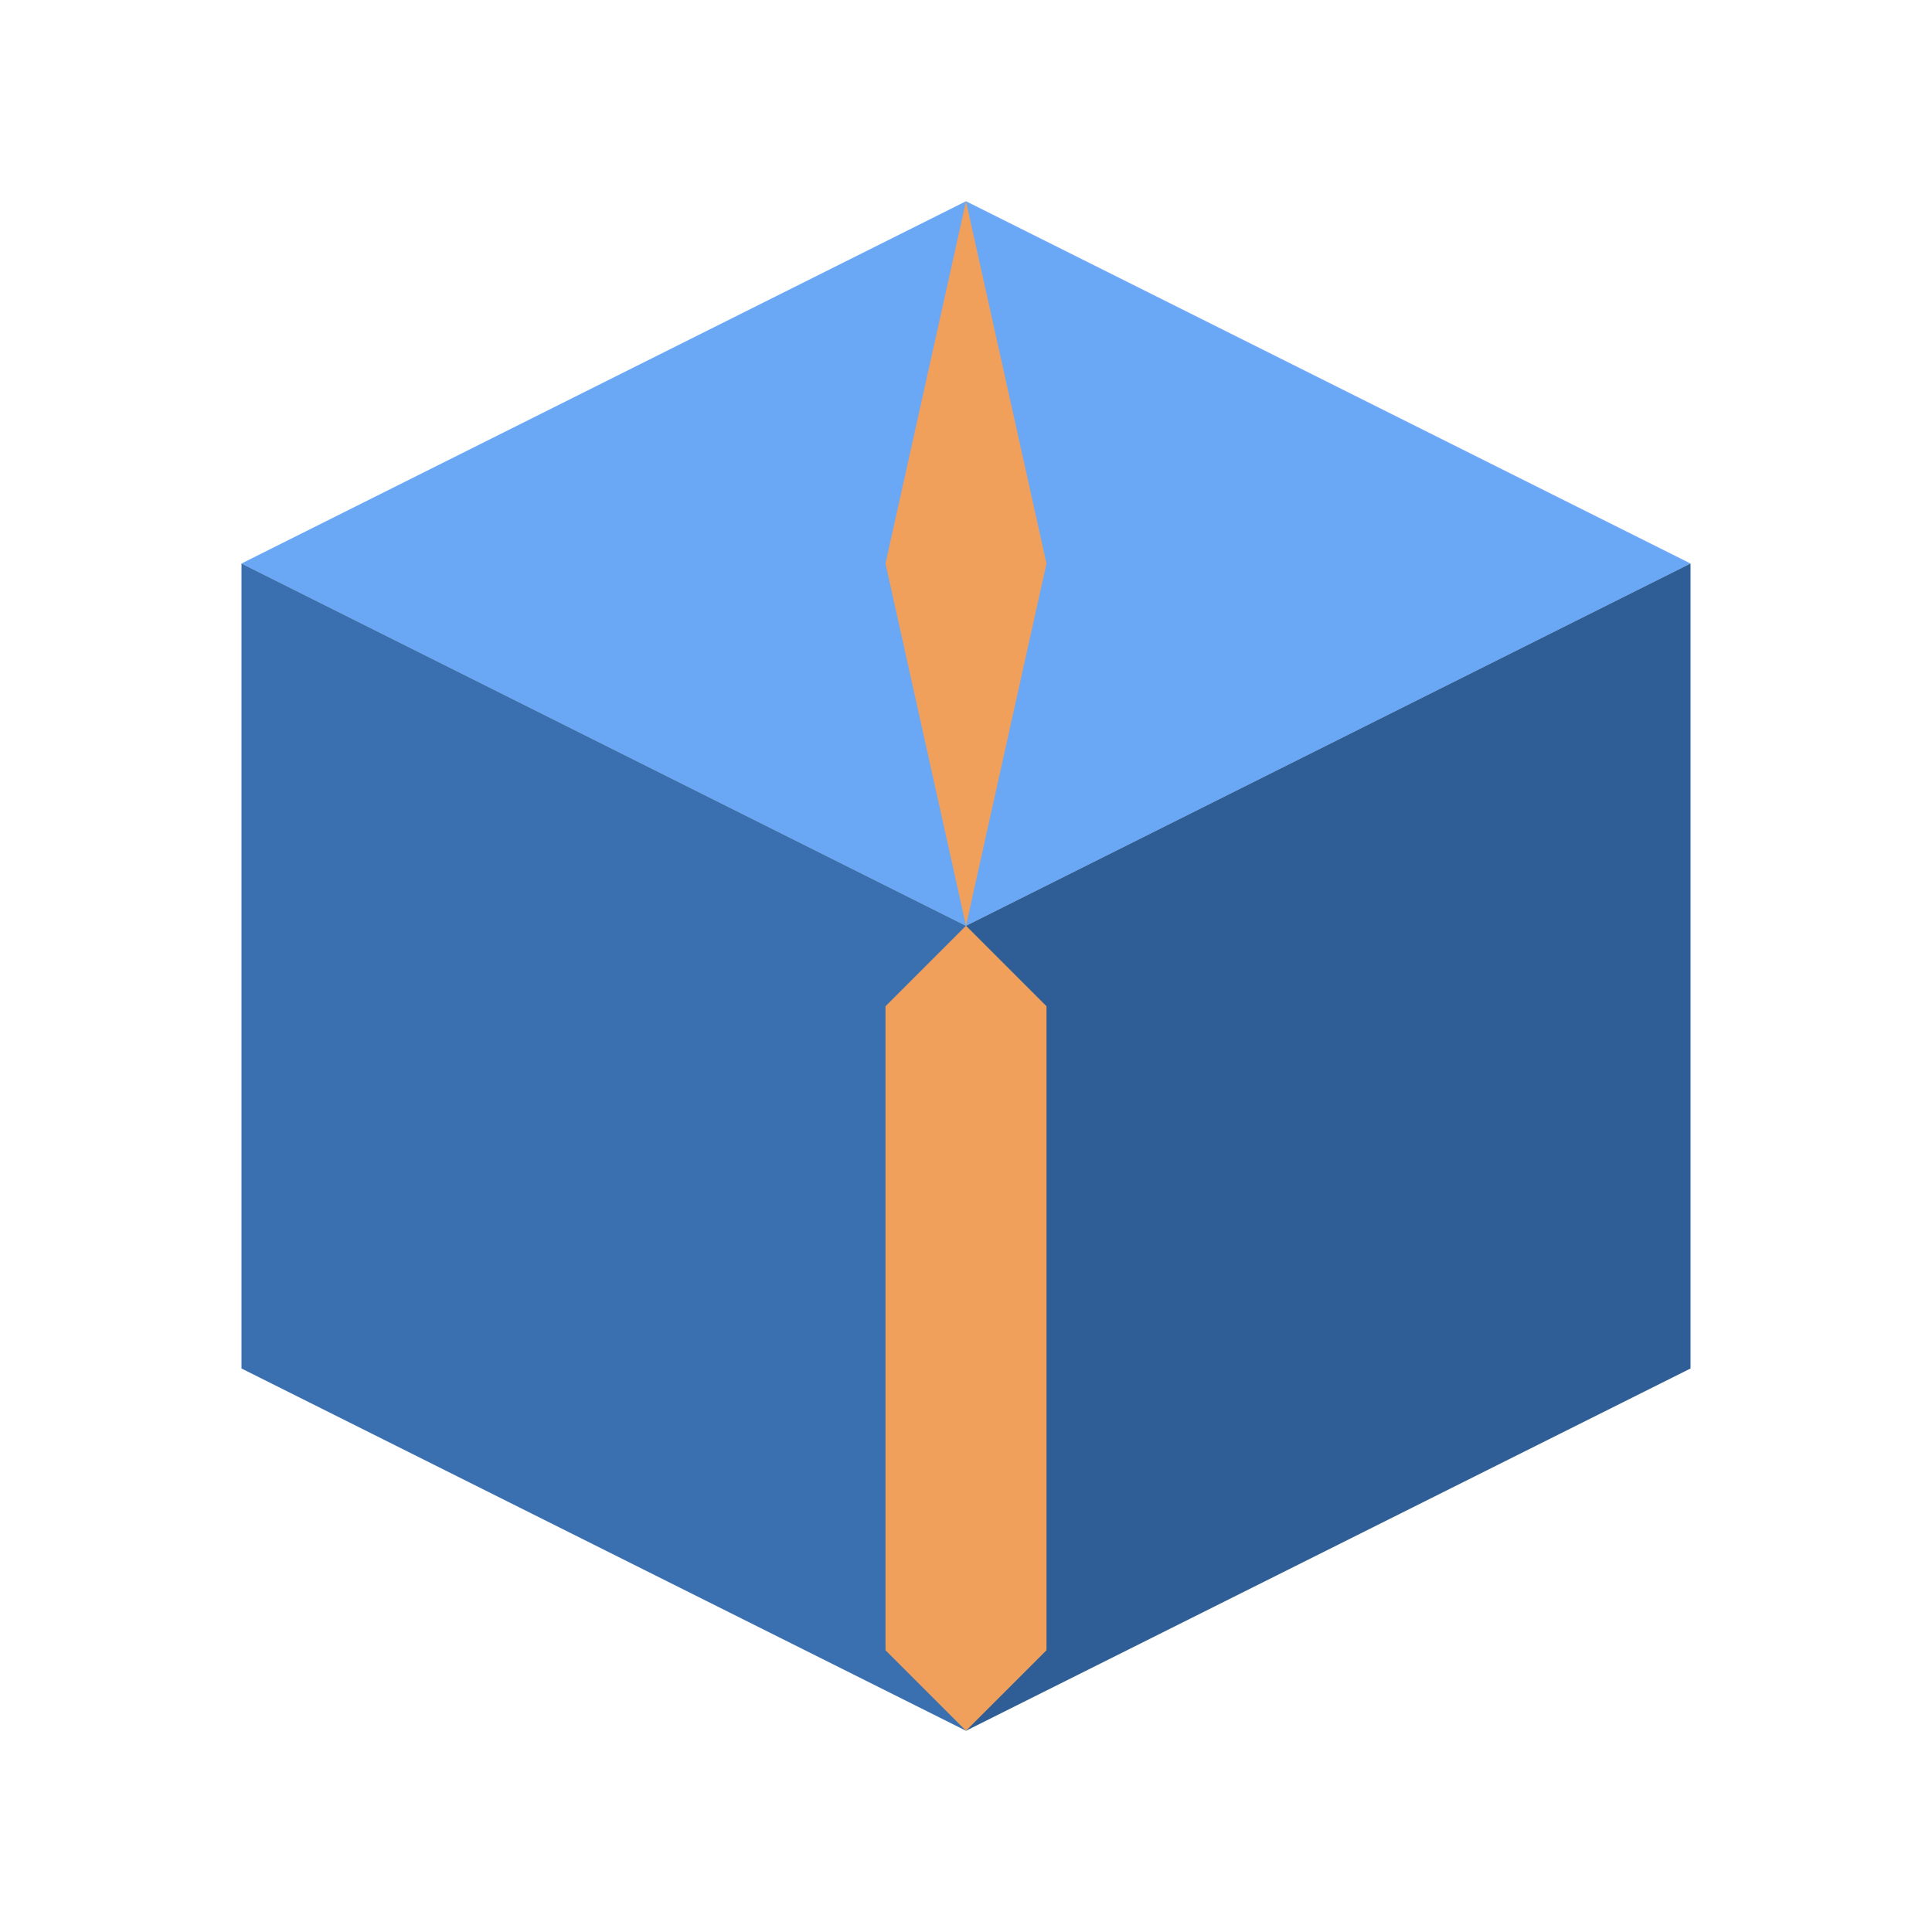
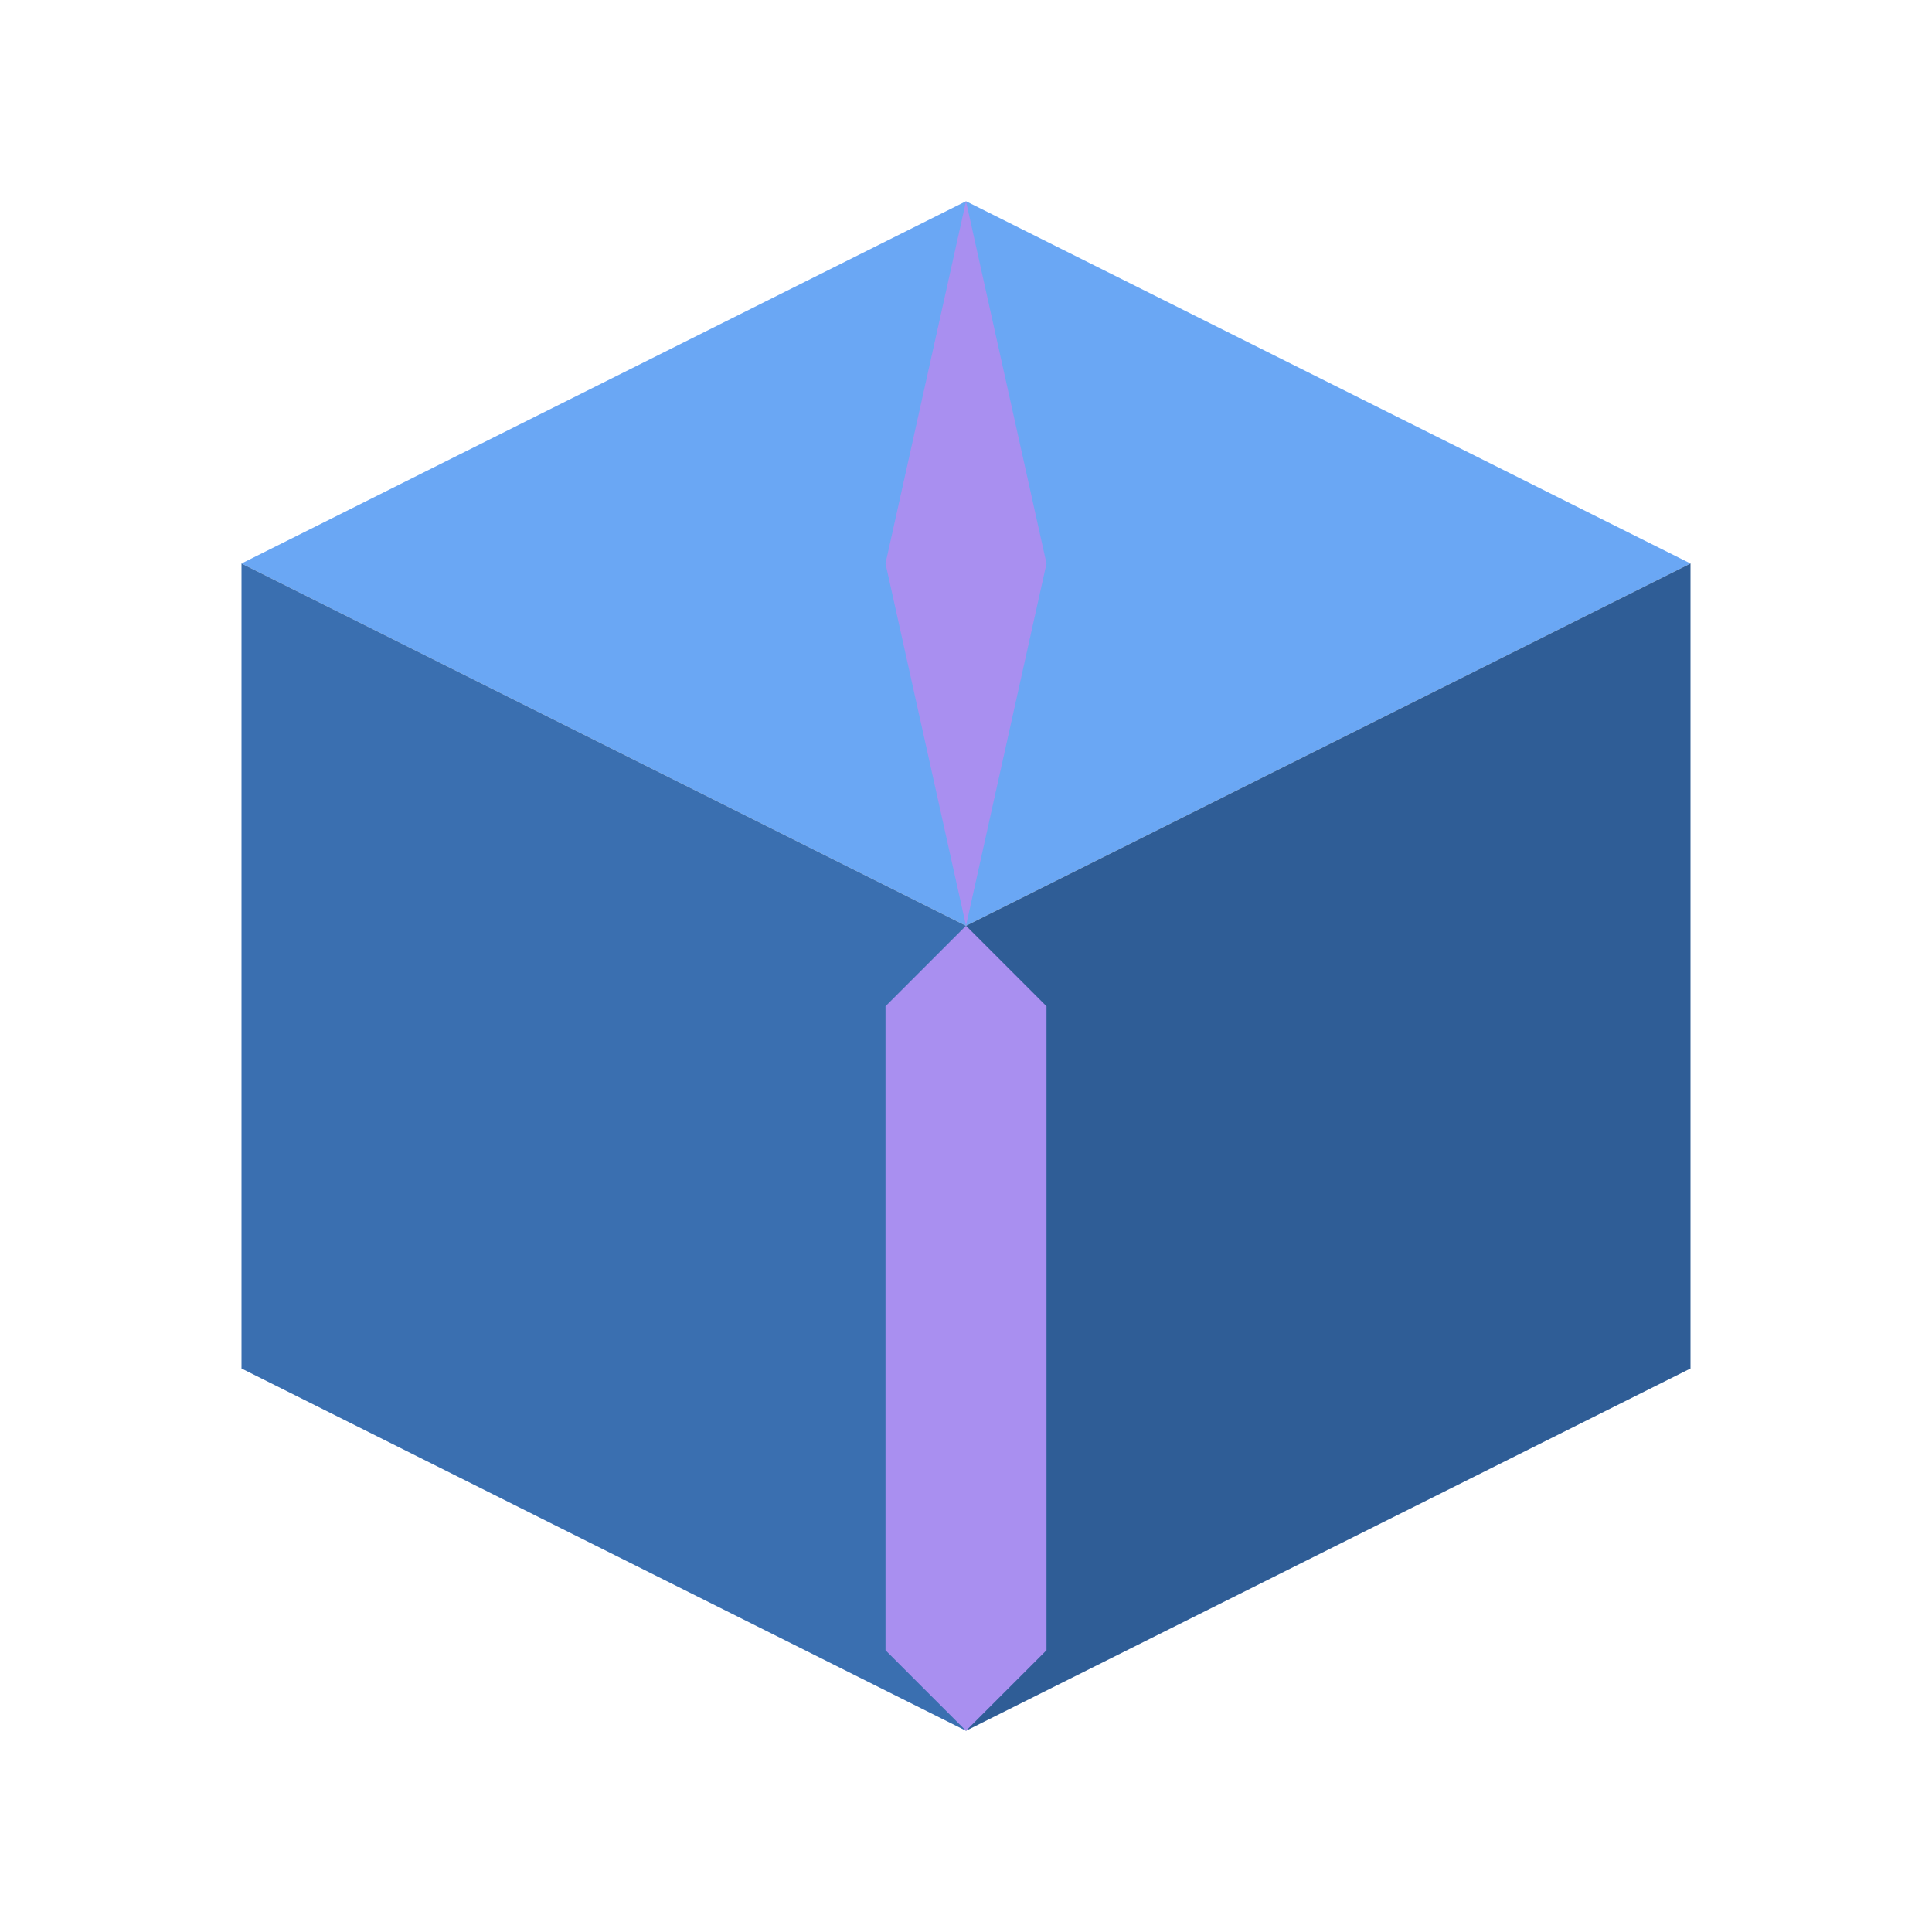
<svg xmlns="http://www.w3.org/2000/svg" id="AssemblyIcon" width="24" height="24" viewBox="0 0 24 24">
  <polygon points="12,2.5 21,7 12,11.5 3,7" fill="#6aa7f4" />
  <polygon points="3,7 12,11.5 12,21.5 3,17" fill="#3a6fb0" />
  <polygon points="21,7 12,11.5 12,21.5 21,17" fill="#2f5d96" />
-   <polygon points="12,2.5 13,7 12,11.5 11,7" fill="#f0a05a" />
-   <polygon points="12,11.5 13,12.5 13,20.5 12,21.5 11,20.5 11,12.5" fill="#f0a05a" />
+   <polygon points="12,2.5 13,7 12,11.5 11,7" fill="#a98ff0" />
+   <polygon points="12,11.5 13,12.5 13,20.5 12,21.5 11,20.5 11,12.5" fill="#a98ff0" />
</svg>
